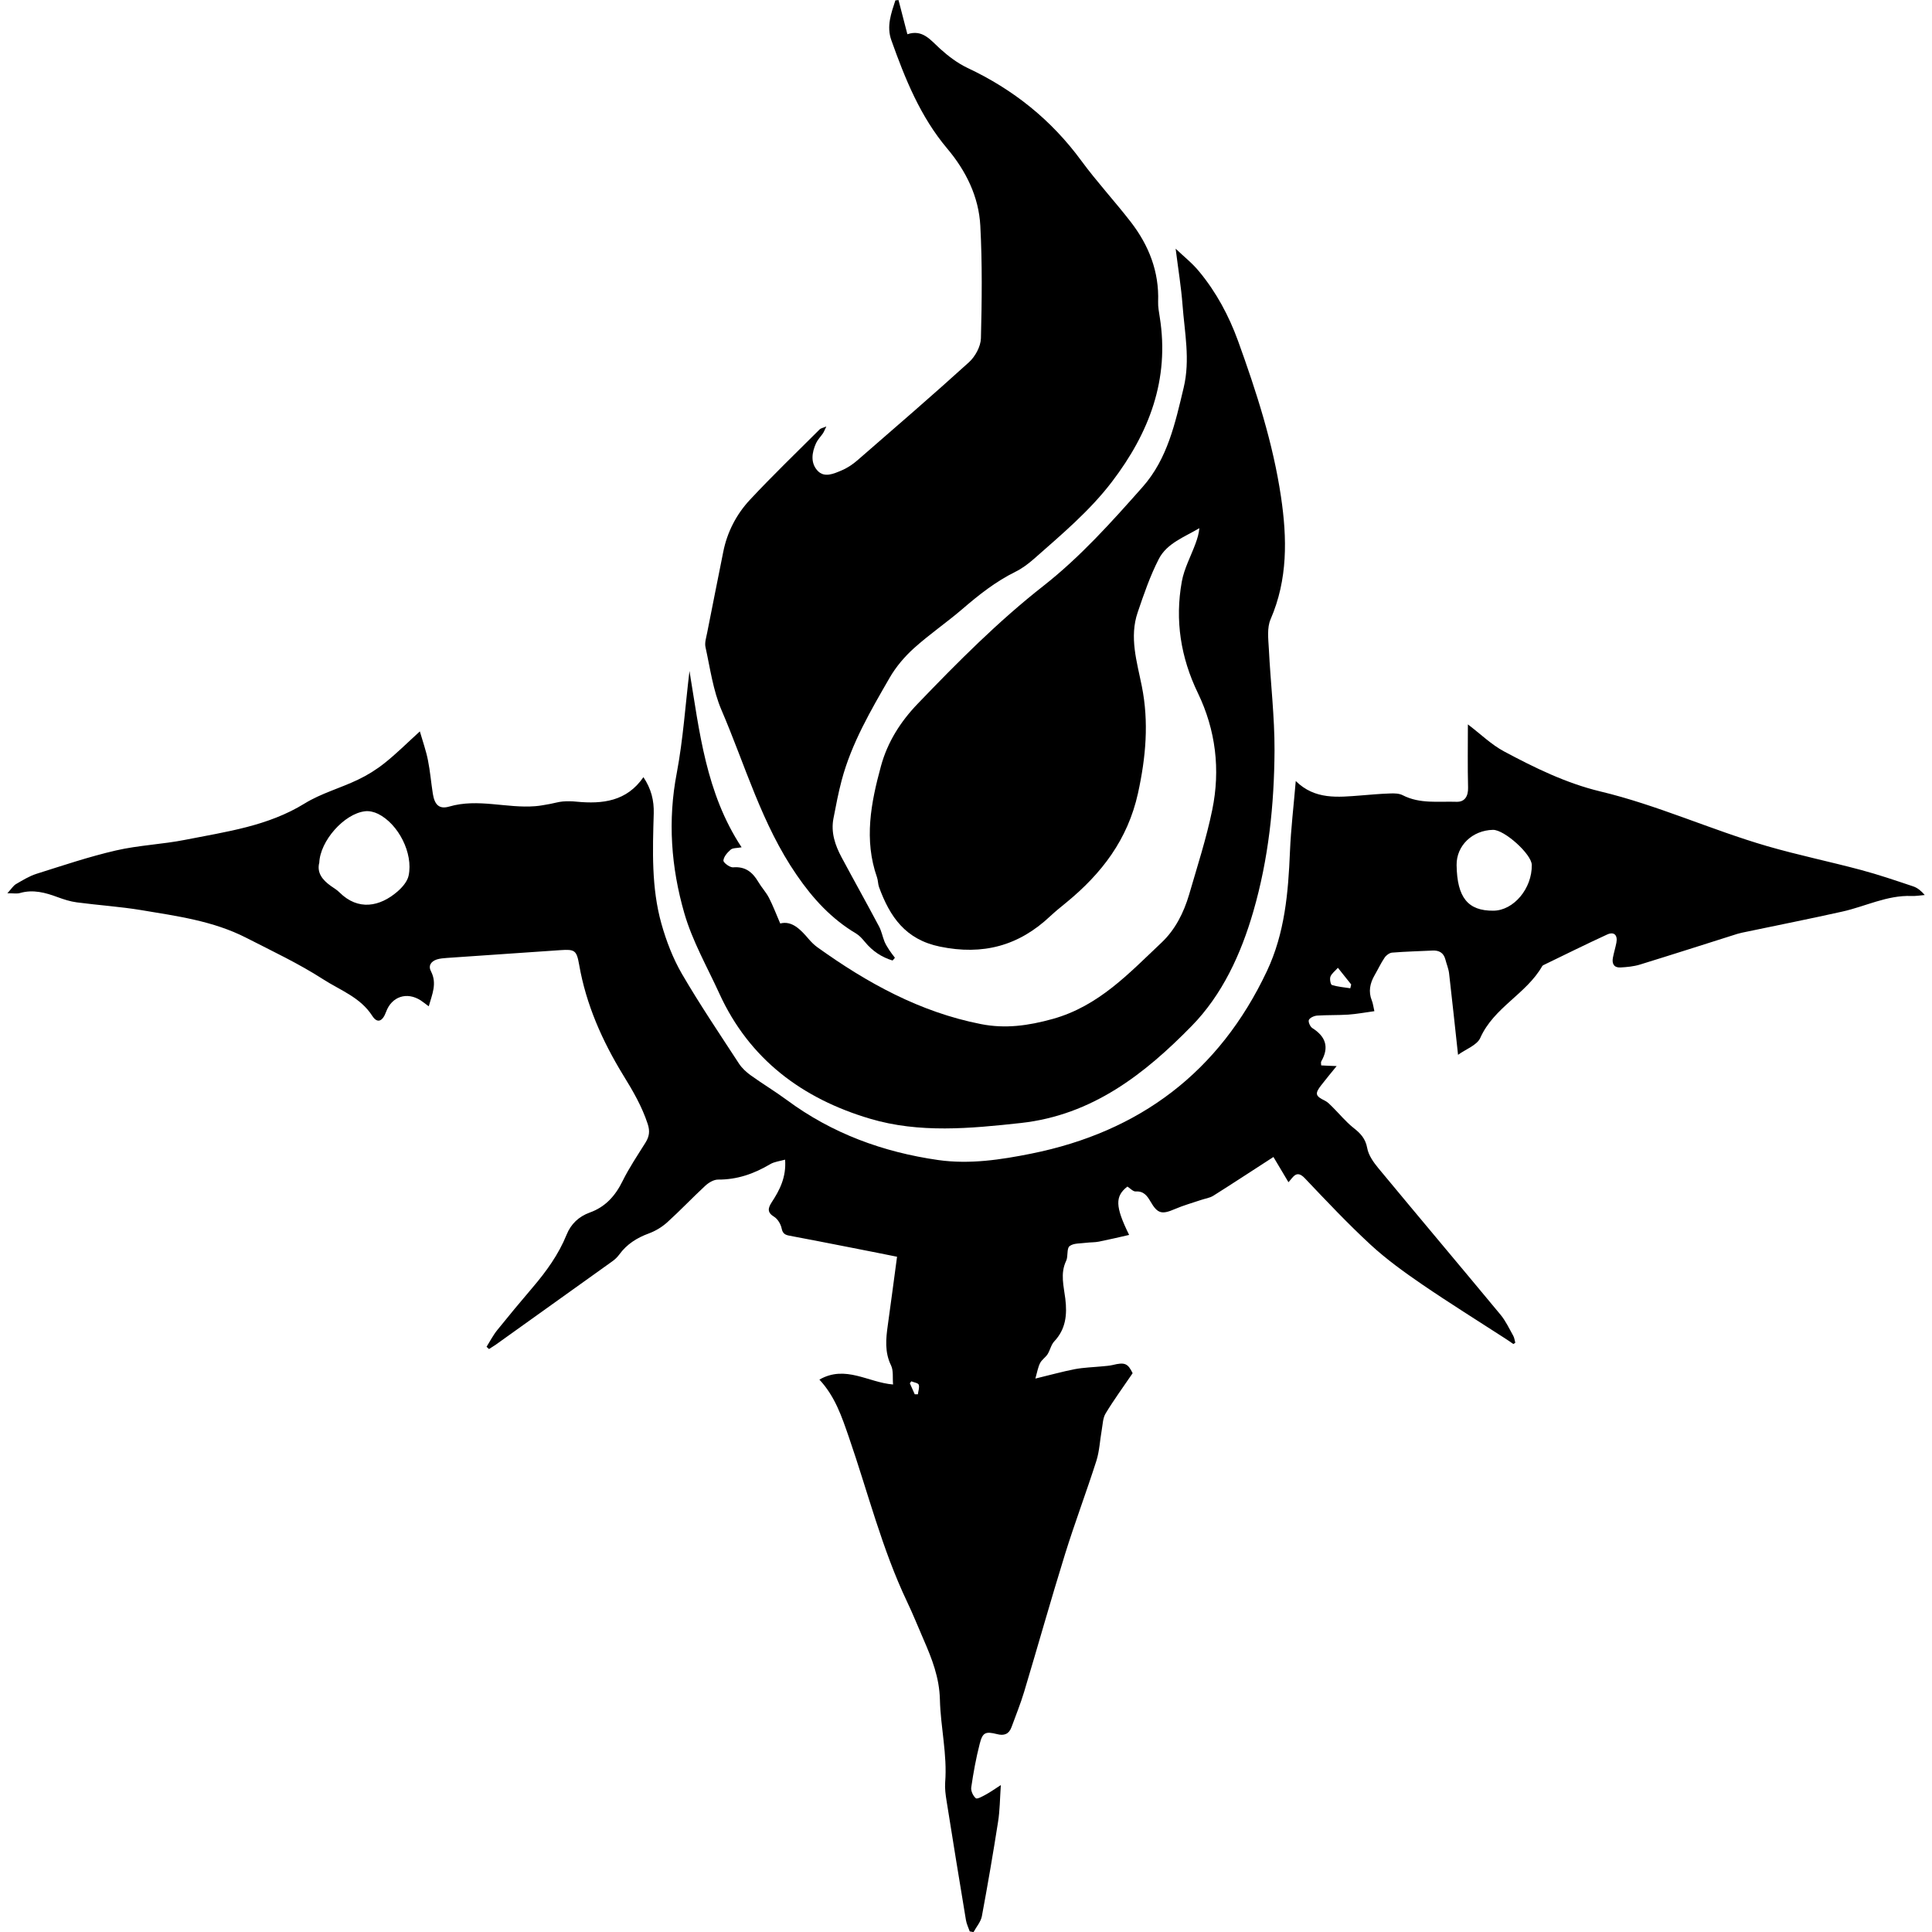
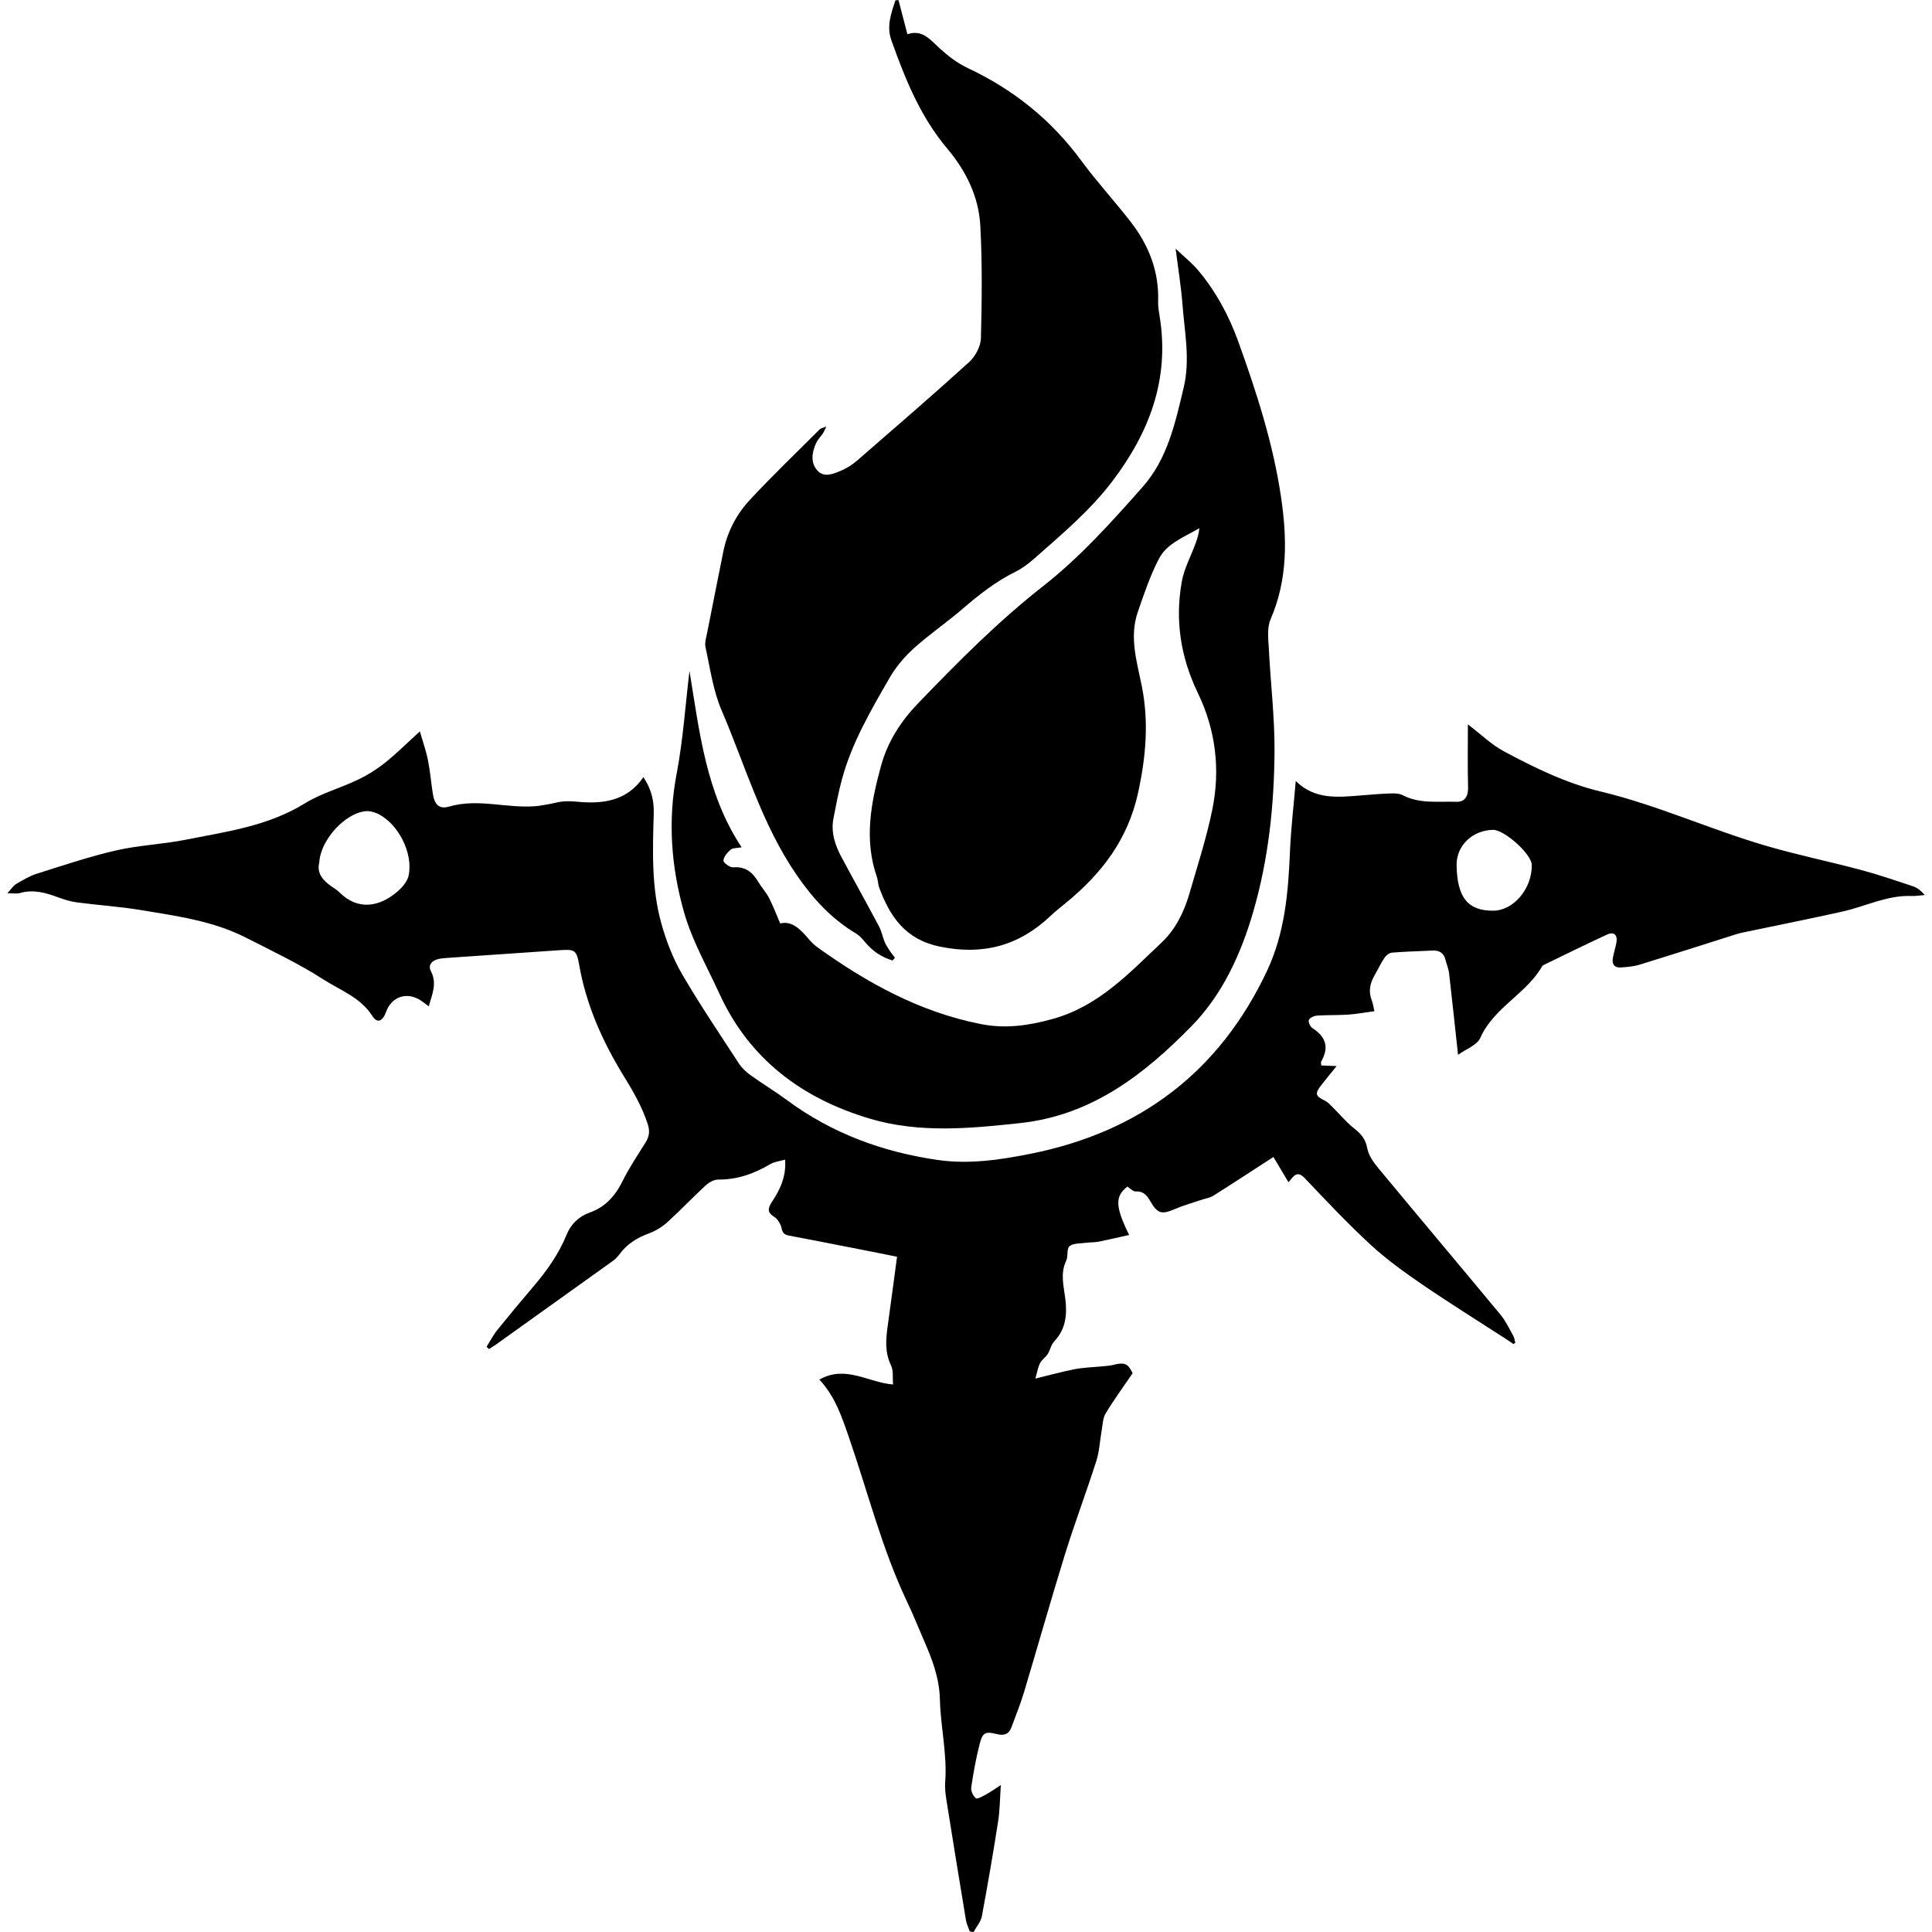
- <svg xmlns="http://www.w3.org/2000/svg" width="300" height="300" viewBox="0 0 300 300">
-   <path d="M66.553 156.244c-.544-.403-.881-.675-1.237-.909-2.147-1.378-4.5-.591-5.363 1.781-.553 1.519-1.369 1.838-2.147.628-1.837-2.878-4.978-3.975-7.613-5.672-3.806-2.456-7.95-4.397-11.991-6.469-5.109-2.606-10.734-3.356-16.284-4.284-3.309-.544-6.666-.759-9.984-1.2-1.022-.131-2.025-.459-3-.816-1.894-.703-3.788-1.219-5.822-.637-.459.141-.994.037-1.969.037.628-.675.909-1.162 1.331-1.416 1.022-.591 2.053-1.237 3.169-1.594 4.106-1.294 8.184-2.672 12.375-3.637 3.534-.816 7.228-.947 10.791-1.659 6.338-1.256 12.788-2.109 18.497-5.634 2.541-1.566 5.541-2.381 8.259-3.684a21.2 21.2 0 0 0 4.163-2.597c1.819-1.444 3.459-3.084 5.466-4.912.478 1.641.975 3.037 1.256 4.472.347 1.716.487 3.478.759 5.203.272 1.706.975 2.456 2.55 1.997 4.472-1.303 8.897.3 13.35-.056.787-.056 1.556-.225 2.334-.356.656-.122 1.294-.319 1.941-.375a11.7 11.7 0 0 1 2.137.028c4.059.394 7.809-.056 10.388-3.806 1.219 1.819 1.659 3.628 1.603 5.644-.169 5.737-.375 11.522 1.191 17.109.759 2.7 1.8 5.409 3.206 7.828 2.766 4.744 5.85 9.309 8.85 13.913.45.684 1.106 1.294 1.781 1.781 1.847 1.331 3.806 2.503 5.634 3.853 7.022 5.203 14.944 8.1 23.531 9.328 4.866.684 9.684-.047 14.409-.994 16.866-3.384 29.222-12.684 36.609-28.341 2.784-5.897 3.319-12.188 3.581-18.563.15-3.581.581-7.153.9-10.959 2.981 2.944 6.563 2.513 10.116 2.241 1.519-.122 3.028-.263 4.547-.309.656-.028 1.397-.009 1.941.272 2.672 1.378 5.55.928 8.353 1.022 1.313.047 1.828-.9 1.8-2.184-.084-3.291-.028-6.572-.028-9.834 1.969 1.491 3.637 3.141 5.625 4.2 4.753 2.541 9.628 4.931 14.925 6.206 8.878 2.119 17.175 5.953 25.912 8.494 4.819 1.397 9.741 2.409 14.578 3.703 2.738.731 5.419 1.65 8.109 2.55.675.225 1.256.713 1.791 1.341-.684.056-1.378.178-2.063.15-3.806-.141-7.181 1.641-10.762 2.428-4.95 1.106-9.919 2.091-14.878 3.131-.459.094-.938.188-1.378.319-5.044 1.594-10.088 3.216-15.141 4.772-.975.3-2.025.394-3.047.45-.984.047-1.331-.591-1.153-1.509.15-.797.394-1.566.544-2.353.216-1.163-.366-1.744-1.434-1.256-3.309 1.519-6.572 3.141-9.863 4.734a.47.47 0 0 0-.225.178c-2.466 4.322-7.5 6.403-9.609 11.128-.506 1.153-2.241 1.753-3.459 2.644-.478-4.322-.9-8.466-1.387-12.619-.084-.75-.394-1.463-.581-2.194-.272-1.041-.984-1.434-2.016-1.378-2.091.103-4.172.15-6.253.319-.413.037-.928.412-1.172.787-.581.853-1.022 1.819-1.547 2.719-.722 1.256-.994 2.541-.431 3.938.178.431.225.909.394 1.65-1.397.188-2.719.441-4.059.534-1.603.103-3.225.047-4.828.15-.459.037-1.116.319-1.284.675-.131.281.197 1.059.544 1.266 2.091 1.331 2.634 2.991 1.378 5.175-.084.141-.009.366-.009.619.722.038 1.425.075 2.4.103-.881 1.078-1.641 2.006-2.381 2.953-1.041 1.331-.928 1.706.553 2.419.441.216.797.609 1.153.956 1.088 1.078 2.072 2.297 3.272 3.253 1.088.853 1.875 1.659 2.147 3.141.197 1.125.984 2.231 1.753 3.159 6.291 7.594 12.656 15.141 18.947 22.725.806.975 1.35 2.156 1.978 3.272.178.319.216.722.319 1.088-.094.075-.197.131-.3.197-.45-.309-.891-.628-1.341-.909-4.294-2.784-8.644-5.484-12.862-8.372-2.766-1.894-5.513-3.881-7.969-6.141-3.544-3.272-6.872-6.806-10.2-10.313-1.313-1.388-1.819-.169-2.55.609-.788-1.303-1.547-2.588-2.334-3.919-3.216 2.072-6.253 4.078-9.338 6.019-.572.356-1.294.441-1.941.666-1.341.45-2.7.834-3.994 1.387-2.053.891-2.719.75-3.816-1.153-.525-.9-1.059-1.641-2.297-1.566-.412.028-.853-.488-1.294-.759-1.931 1.509-1.912 3.075.272 7.509-1.613.366-3.141.731-4.697 1.041-.656.131-1.331.094-1.978.178-.891.122-1.978.038-2.578.525-.478.394-.187 1.594-.534 2.297-.938 1.969-.356 3.928-.122 5.869.3 2.466.084 4.706-1.716 6.619-.497.525-.638 1.359-1.041 1.997-.319.497-.9.853-1.162 1.378-.319.619-.431 1.341-.731 2.4 2.316-.553 4.2-1.087 6.131-1.462 1.416-.262 2.878-.3 4.322-.441.506-.047 1.031-.084 1.528-.197 1.912-.478 2.381-.253 3.122 1.266-1.491 2.194-2.934 4.162-4.191 6.244-.441.722-.45 1.716-.609 2.597-.281 1.575-.347 3.216-.816 4.725-1.556 4.875-3.366 9.656-4.884 14.541-2.203 7.097-4.209 14.25-6.347 21.366-.553 1.847-1.294 3.656-1.959 5.484-.394 1.087-1.153 1.378-2.25 1.087-1.791-.45-2.241-.272-2.691 1.509-.572 2.222-.984 4.5-1.313 6.759-.084.534.281 1.331.713 1.688.216.178 1.059-.3 1.556-.572.684-.366 1.331-.834 2.325-1.472-.15 2.184-.15 3.966-.431 5.709a513 513 0 0 1-2.513 14.653c-.169.881-.853 1.65-1.294 2.466-.197-.037-.394-.075-.591-.103-.197-.581-.497-1.162-.591-1.772a2444 2444 0 0 1-3.009-18.516c-.15-.938-.281-1.894-.216-2.831.347-4.341-.713-8.597-.816-12.881-.084-3.431-1.237-6.347-2.541-9.337-.853-1.959-1.641-3.938-2.559-5.859-3.9-8.213-6.084-17.006-9.037-25.556-1.088-3.141-2.119-6.291-4.575-8.934 4.059-2.316 7.566.45 11.438.759-.094-1.031.084-2.138-.309-2.953-1.012-2.062-.806-4.144-.506-6.262.488-3.478.938-6.947 1.434-10.622-2.541-.506-5.034-1.012-7.509-1.491a1068 1068 0 0 0-9.216-1.781c-.637-.122-1.031-.319-1.191-1.106-.131-.675-.609-1.481-1.172-1.828-1.106-.675-.956-1.341-.394-2.222 1.266-1.922 2.297-3.928 2.1-6.647-.816.234-1.669.309-2.334.713-2.503 1.481-5.109 2.4-8.081 2.381-.656 0-1.434.459-1.959.938-2.016 1.866-3.919 3.881-5.953 5.719a9 9 0 0 1-2.859 1.716c-1.837.675-3.394 1.659-4.556 3.253a4.7 4.7 0 0 1-1.106 1.078c-6.019 4.303-12.028 8.597-18.047 12.909-.356.253-.722.459-1.087.703-.131-.122-.253-.234-.375-.356.553-.881 1.031-1.819 1.688-2.625a301 301 0 0 1 5.456-6.572c2.137-2.503 4.041-5.138 5.287-8.213.675-1.669 1.894-2.813 3.591-3.431 2.419-.862 3.966-2.588 5.091-4.875 1.022-2.072 2.334-4.013 3.563-5.981.581-.938.722-1.744.347-2.897-.9-2.738-2.297-5.138-3.797-7.566-3.253-5.316-5.775-10.969-6.853-17.184-.394-2.222-.675-2.4-2.944-2.241-5.869.403-11.728.797-17.606 1.209-.525.037-1.059.084-1.547.234-.909.3-1.378.984-.891 1.875.947 1.875.169 3.516-.356 5.381zm-16.987-22.256c-.375 1.556.506 2.644 1.781 3.563.459.328.975.619 1.369 1.022 2.897 2.878 6.263 2.241 9.019-.15.75-.656 1.528-1.556 1.716-2.466.731-3.45-1.575-8.006-4.744-9.581-.609-.3-1.378-.487-2.025-.403-3.225.366-7.003 4.613-7.106 8.034zm176.615.346c.075 5.034 1.753 7.116 5.719 7.078 3.141-.028 6.019-3.45 5.953-7.116-.028-1.659-4.247-5.466-6.028-5.438-3.216.075-5.681 2.466-5.644 5.466zm-16.509 19.125.141-.591c-.666-.834-1.331-1.659-2.063-2.588-.478.534-.975.891-1.162 1.378-.141.366.028 1.238.234 1.294.909.281 1.894.356 2.85.506zm-67.631 63.047h.487c.056-.506.281-1.069.131-1.491-.094-.272-.75-.356-1.153-.525-.075.103-.15.197-.225.309.253.572.497 1.134.759 1.706z" />
-   <path d="M107.063 104.194c1.547 9.356 2.531 18.947 8.091 27.375-.759.141-1.378.084-1.697.366-.506.441-1.078 1.087-1.125 1.687-.028.328.994 1.088 1.491 1.059 1.913-.169 3.028.75 3.919 2.25.497.853 1.209 1.603 1.659 2.475.628 1.219 1.116 2.512 1.753 3.994 1.8-.478 3.141.909 4.434 2.428.394.459.844.909 1.341 1.266 7.725 5.541 15.928 10.069 25.388 11.925 3.787.75 7.359.253 11.147-.797 7.162-1.997 11.859-7.106 16.894-11.85 2.128-2.006 3.45-4.641 4.284-7.453 1.266-4.369 2.681-8.709 3.591-13.144 1.294-6.253.544-12.422-2.231-18.169-2.672-5.541-3.572-11.297-2.494-17.287.366-2.053 1.434-3.984 2.156-5.981.262-.722.497-1.472.572-2.325-2.316 1.387-5.034 2.325-6.3 4.791-1.35 2.625-2.316 5.456-3.272 8.269-1.331 3.881-.122 7.678.638 11.484 1.116 5.578.628 11.025-.591 16.594-1.594 7.228-5.644 12.487-11.128 16.987-.844.684-1.697 1.378-2.494 2.119-4.884 4.613-10.463 6.112-17.137 4.734-5.381-1.106-7.772-4.659-9.45-9.225-.178-.487-.15-1.041-.319-1.528-2.053-5.841-.947-11.569.609-17.269 1.022-3.75 3.056-6.938 5.719-9.703 6.178-6.431 12.469-12.769 19.5-18.281 5.737-4.5 10.584-9.919 15.394-15.347 3.891-4.388 5.081-9.938 6.394-15.441 1.041-4.35.141-8.587-.178-12.862-.216-2.813-.675-5.597-1.069-8.719 1.294 1.237 2.625 2.278 3.666 3.563 2.653 3.206 4.603 6.853 6.019 10.744 2.85 7.884 5.437 15.881 6.675 24.216.956 6.431 1.069 12.825-1.613 19.013-.581 1.331-.356 3.075-.272 4.613.262 5.259.9 10.509.881 15.769-.047 8.456-.928 16.847-3.3 25.022-1.912 6.609-4.819 12.909-9.563 17.756-7.294 7.453-15.441 13.847-26.522 15.066-7.875.863-15.769 1.613-23.428-.666-10.472-3.103-18.731-9.206-23.4-19.444-1.884-4.125-4.191-8.147-5.438-12.478-2.044-7.097-2.597-14.381-1.163-21.788.984-5.222 1.331-10.547 1.969-15.816z" />
-   <path d="M138.6 149.147c-1.697-.506-3.122-1.463-4.284-2.869-.403-.488-.844-.994-1.369-1.313-3.834-2.278-6.703-5.4-9.225-9.075-5.438-7.884-7.988-17.025-11.7-25.659-1.303-3.047-1.753-6.478-2.475-9.759-.15-.684.122-1.491.263-2.231.816-4.191 1.669-8.362 2.494-12.534a16.5 16.5 0 0 1 4.172-8.128c3.487-3.741 7.191-7.294 10.809-10.912.169-.169.45-.197 1.031-.45-.281.581-.375.844-.534 1.078-.347.506-.806.966-1.059 1.509-.666 1.462-.9 3.075.234 4.294 1.059 1.134 2.513.459 3.713-.047.9-.375 1.753-.947 2.503-1.603 5.803-5.044 11.625-10.059 17.306-15.216.956-.881 1.8-2.419 1.838-3.694.15-5.822.216-11.662-.094-17.475-.234-4.509-2.222-8.531-5.128-11.981-4.191-4.969-6.544-10.828-8.681-16.819-.788-2.194-.028-4.2.619-6.206.169-.009.328-.038.487-.047l1.378 5.306c2.363-.797 3.581.891 5.063 2.241 1.284 1.163 2.719 2.25 4.275 2.991 7.106 3.338 13.003 8.053 17.662 14.4 2.409 3.281 5.194 6.291 7.688 9.516 2.803 3.628 4.416 7.706 4.247 12.384-.028.797.131 1.603.253 2.4 1.547 9.684-1.65 17.981-7.406 25.538-3.478 4.566-7.856 8.222-12.113 11.981-.881.769-1.847 1.509-2.906 2.025-3.056 1.509-5.672 3.581-8.231 5.784-2.447 2.1-5.128 3.928-7.519 6.084-1.444 1.303-2.784 2.878-3.759 4.566-2.934 5.091-5.916 10.162-7.453 15.919-.525 1.969-.9 3.975-1.284 5.962-.412 2.156.263 4.144 1.256 6 1.922 3.591 3.919 7.153 5.822 10.744.394.731.544 1.594.853 2.362.188.459.478.9.75 1.331.263.403.572.787.863 1.172-.103.15-.234.3-.366.431z" />
+ <svg xmlns="http://www.w3.org/2000/svg" xml:space="preserve" fill-rule="evenodd" stroke-linejoin="round" stroke-miterlimit="2" clip-rule="evenodd" viewBox="0 0 300 300">
+   <path fill-rule="nonzero" d="M66.553 156.244c-.544-.403-.881-.675-1.237-.909-2.147-1.378-4.5-.591-5.363 1.781-.553 1.519-1.369 1.838-2.147.628-1.837-2.878-4.978-3.975-7.613-5.672-3.806-2.456-7.95-4.397-11.991-6.469-5.109-2.606-10.734-3.356-16.284-4.284-3.309-.544-6.666-.759-9.984-1.2-1.022-.131-2.025-.459-3-.816-1.894-.703-3.788-1.219-5.822-.637-.459.141-.994.037-1.969.037.628-.675.909-1.162 1.331-1.416 1.022-.591 2.053-1.237 3.169-1.594 4.106-1.294 8.184-2.672 12.375-3.637 3.534-.816 7.228-.947 10.791-1.659 6.338-1.256 12.788-2.109 18.497-5.634 2.541-1.566 5.541-2.381 8.259-3.684a21.2 21.2 0 0 0 4.163-2.597c1.819-1.444 3.459-3.084 5.466-4.912.478 1.641.975 3.037 1.256 4.472.347 1.716.487 3.478.759 5.203.272 1.706.975 2.456 2.55 1.997 4.472-1.303 8.897.3 13.35-.056.787-.056 1.556-.225 2.334-.356.656-.122 1.294-.319 1.941-.375a11.7 11.7 0 0 1 2.137.028c4.059.394 7.809-.056 10.388-3.806 1.219 1.819 1.659 3.628 1.603 5.644-.169 5.737-.375 11.522 1.191 17.109.759 2.7 1.8 5.409 3.206 7.828 2.766 4.744 5.85 9.309 8.85 13.913.45.684 1.106 1.294 1.781 1.781 1.847 1.331 3.806 2.503 5.634 3.853 7.022 5.203 14.944 8.1 23.531 9.328 4.866.684 9.684-.047 14.409-.994 16.866-3.384 29.222-12.684 36.609-28.341 2.784-5.897 3.319-12.188 3.581-18.563.15-3.581.581-7.153.9-10.959 2.981 2.944 6.563 2.513 10.116 2.241 1.519-.122 3.028-.263 4.547-.309.656-.028 1.397-.009 1.941.272 2.672 1.378 5.55.928 8.353 1.022 1.313.047 1.828-.9 1.8-2.184-.084-3.291-.028-6.572-.028-9.834 1.969 1.491 3.637 3.141 5.625 4.2 4.753 2.541 9.628 4.931 14.925 6.206 8.878 2.119 17.175 5.953 25.912 8.494 4.819 1.397 9.741 2.409 14.578 3.703 2.738.731 5.419 1.65 8.109 2.55.675.225 1.256.713 1.791 1.341-.684.056-1.378.178-2.063.15-3.806-.141-7.181 1.641-10.762 2.428-4.95 1.106-9.919 2.091-14.878 3.131-.459.094-.938.188-1.378.319-5.044 1.594-10.088 3.216-15.141 4.772-.975.3-2.025.394-3.047.45-.984.047-1.331-.591-1.153-1.509.15-.797.394-1.566.544-2.353.216-1.163-.366-1.744-1.434-1.256-3.309 1.519-6.572 3.141-9.863 4.734a.47.47 0 0 0-.225.178c-2.466 4.322-7.5 6.403-9.609 11.128-.506 1.153-2.241 1.753-3.459 2.644-.478-4.322-.9-8.466-1.387-12.619-.084-.75-.394-1.463-.581-2.194-.272-1.041-.984-1.434-2.016-1.378-2.091.103-4.172.15-6.253.319-.413.037-.928.412-1.172.787-.581.853-1.022 1.819-1.547 2.719-.722 1.256-.994 2.541-.431 3.938.178.431.225.909.394 1.65-1.397.188-2.719.441-4.059.534-1.603.103-3.225.047-4.828.15-.459.037-1.116.319-1.284.675-.131.281.197 1.059.544 1.266 2.091 1.331 2.634 2.991 1.378 5.175-.084.141-.009.366-.009.619.722.038 1.425.075 2.4.103-.881 1.078-1.641 2.006-2.381 2.953-1.041 1.331-.928 1.706.553 2.419.441.216.797.609 1.153.956 1.088 1.078 2.072 2.297 3.272 3.253 1.088.853 1.875 1.659 2.147 3.141.197 1.125.984 2.231 1.753 3.159 6.291 7.594 12.656 15.141 18.947 22.725.806.975 1.35 2.156 1.978 3.272.178.319.216.722.319 1.088-.094.075-.197.131-.3.197-.45-.309-.891-.628-1.341-.909-4.294-2.784-8.644-5.484-12.862-8.372-2.766-1.894-5.513-3.881-7.969-6.141-3.544-3.272-6.872-6.806-10.2-10.313-1.313-1.388-1.819-.169-2.55.609-.788-1.303-1.547-2.588-2.334-3.919-3.216 2.072-6.253 4.078-9.338 6.019-.572.356-1.294.441-1.941.666-1.341.45-2.7.834-3.994 1.387-2.053.891-2.719.75-3.816-1.153-.525-.9-1.059-1.641-2.297-1.566-.412.028-.853-.488-1.294-.759-1.931 1.509-1.912 3.075.272 7.509-1.613.366-3.141.731-4.697 1.041-.656.131-1.331.094-1.978.178-.891.122-1.978.038-2.578.525-.478.394-.187 1.594-.534 2.297-.938 1.969-.356 3.928-.122 5.869.3 2.466.084 4.706-1.716 6.619-.497.525-.638 1.359-1.041 1.997-.319.497-.9.853-1.162 1.378-.319.619-.431 1.341-.731 2.4 2.316-.553 4.2-1.087 6.131-1.462 1.416-.262 2.878-.3 4.322-.441.506-.047 1.031-.084 1.528-.197 1.912-.478 2.381-.253 3.122 1.266-1.491 2.194-2.934 4.162-4.191 6.244-.441.722-.45 1.716-.609 2.597-.281 1.575-.347 3.216-.816 4.725-1.556 4.875-3.366 9.656-4.884 14.541-2.203 7.097-4.209 14.25-6.347 21.366-.553 1.847-1.294 3.656-1.959 5.484-.394 1.087-1.153 1.378-2.25 1.087-1.791-.45-2.241-.272-2.691 1.509-.572 2.222-.984 4.5-1.313 6.759-.084.534.281 1.331.713 1.688.216.178 1.059-.3 1.556-.572.684-.366 1.331-.834 2.325-1.472-.15 2.184-.15 3.966-.431 5.709a515 515 0 0 1-2.513 14.653c-.169.881-.853 1.65-1.294 2.466-.197-.037-.394-.075-.591-.103-.197-.581-.497-1.162-.591-1.772q-1.54-9.252-3.009-18.516c-.15-.938-.281-1.894-.216-2.831.347-4.341-.713-8.597-.816-12.881-.084-3.431-1.237-6.347-2.541-9.337-.853-1.959-1.641-3.938-2.559-5.859-3.9-8.213-6.084-17.006-9.037-25.556-1.088-3.141-2.119-6.291-4.575-8.934 4.059-2.316 7.566.45 11.438.759-.094-1.031.084-2.138-.309-2.953-1.012-2.062-.806-4.144-.506-6.262.488-3.478.938-6.947 1.434-10.622-2.541-.506-5.034-1.012-7.509-1.491q-4.603-.91-9.216-1.781c-.637-.122-1.031-.319-1.191-1.106-.131-.675-.609-1.481-1.172-1.828-1.106-.675-.956-1.341-.394-2.222 1.266-1.922 2.297-3.928 2.1-6.647-.816.234-1.669.309-2.334.713-2.503 1.481-5.109 2.4-8.081 2.381-.656 0-1.434.459-1.959.938-2.016 1.866-3.919 3.881-5.953 5.719a9 9 0 0 1-2.859 1.716c-1.837.675-3.394 1.659-4.556 3.253-.307.418-.68.782-1.106 1.078-6.019 4.303-12.028 8.597-18.047 12.909-.356.253-.722.459-1.087.703-.131-.122-.253-.234-.375-.356.553-.881 1.031-1.819 1.688-2.625a300 300 0 0 1 5.456-6.572c2.137-2.503 4.041-5.138 5.287-8.213.675-1.669 1.894-2.813 3.591-3.431 2.419-.862 3.966-2.588 5.091-4.875 1.022-2.072 2.334-4.013 3.563-5.981.581-.938.722-1.744.347-2.897-.9-2.738-2.297-5.138-3.797-7.566-3.253-5.316-5.775-10.969-6.853-17.184-.394-2.222-.675-2.4-2.944-2.241-5.869.403-11.728.797-17.606 1.209-.525.037-1.059.084-1.547.234-.909.3-1.378.984-.891 1.875.947 1.875.169 3.516-.356 5.381zm-16.987-22.256c-.375 1.556.506 2.644 1.781 3.563.459.328.975.619 1.369 1.022 2.897 2.878 6.263 2.241 9.019-.15.75-.656 1.528-1.556 1.716-2.466.731-3.45-1.575-8.006-4.744-9.581-.609-.3-1.378-.487-2.025-.403-3.225.366-7.003 4.613-7.106 8.034zm176.615.346c.075 5.034 1.753 7.116 5.719 7.078 3.141-.028 6.019-3.45 5.953-7.116-.028-1.659-4.247-5.466-6.028-5.438-3.216.075-5.681 2.466-5.644 5.466z" />
+   <path fill-rule="nonzero" d="M107.063 104.194c1.547 9.356 2.531 18.947 8.091 27.375-.759.141-1.378.084-1.697.366-.506.441-1.078 1.087-1.125 1.687-.028.328.994 1.088 1.491 1.059 1.913-.169 3.028.75 3.919 2.25.497.853 1.209 1.603 1.659 2.475.628 1.219 1.116 2.512 1.753 3.994 1.8-.478 3.141.909 4.434 2.428.394.459.844.909 1.341 1.266 7.725 5.541 15.928 10.069 25.388 11.925 3.787.75 7.359.253 11.147-.797 7.162-1.997 11.859-7.106 16.894-11.85 2.128-2.006 3.45-4.641 4.284-7.453 1.266-4.369 2.681-8.709 3.591-13.144 1.294-6.253.544-12.422-2.231-18.169-2.672-5.541-3.572-11.297-2.494-17.287.366-2.053 1.434-3.984 2.156-5.981.262-.722.497-1.472.572-2.325-2.316 1.387-5.034 2.325-6.3 4.791-1.35 2.625-2.316 5.456-3.272 8.269-1.331 3.881-.122 7.678.638 11.484 1.116 5.578.628 11.025-.591 16.594-1.594 7.228-5.644 12.487-11.128 16.987-.844.684-1.697 1.378-2.494 2.119-4.884 4.613-10.463 6.112-17.137 4.734-5.381-1.106-7.772-4.659-9.45-9.225-.178-.487-.15-1.041-.319-1.528-2.053-5.841-.947-11.569.609-17.269 1.022-3.75 3.056-6.938 5.719-9.703 6.178-6.431 12.469-12.769 19.5-18.281 5.737-4.5 10.584-9.919 15.394-15.347 3.891-4.388 5.081-9.938 6.394-15.441 1.041-4.35.141-8.587-.178-12.862-.216-2.813-.675-5.597-1.069-8.719 1.294 1.237 2.625 2.278 3.666 3.563 2.653 3.206 4.603 6.853 6.019 10.744 2.85 7.884 5.437 15.881 6.675 24.216.956 6.431 1.069 12.825-1.613 19.013-.581 1.331-.356 3.075-.272 4.613.262 5.259.9 10.509.881 15.769-.047 8.456-.928 16.847-3.3 25.022-1.912 6.609-4.819 12.909-9.563 17.756-7.294 7.453-15.441 13.847-26.522 15.066-7.875.863-15.769 1.613-23.428-.666-10.472-3.103-18.731-9.206-23.4-19.444-1.884-4.125-4.191-8.147-5.438-12.478-2.044-7.097-2.597-14.381-1.163-21.788.984-5.222 1.331-10.547 1.969-15.816z" />
+   <path fill-rule="nonzero" d="M138.6 149.147c-1.697-.506-3.122-1.463-4.284-2.869-.403-.488-.844-.994-1.369-1.313-3.834-2.278-6.703-5.4-9.225-9.075-5.438-7.884-7.988-17.025-11.7-25.659-1.303-3.047-1.753-6.478-2.475-9.759-.15-.684.122-1.491.263-2.231.816-4.191 1.669-8.362 2.494-12.534a16.5 16.5 0 0 1 4.172-8.128c3.487-3.741 7.191-7.294 10.809-10.912.169-.169.45-.197 1.031-.45-.281.581-.375.844-.534 1.078-.347.506-.806.966-1.059 1.509-.666 1.462-.9 3.075.234 4.294 1.059 1.134 2.513.459 3.713-.047.9-.375 1.753-.947 2.503-1.603 5.803-5.044 11.625-10.059 17.306-15.216.956-.881 1.8-2.419 1.838-3.694.15-5.822.216-11.662-.094-17.475-.234-4.509-2.222-8.531-5.128-11.981-4.191-4.969-6.544-10.828-8.681-16.819-.788-2.194-.028-4.2.619-6.206.169-.009.328-.038.487-.047l1.378 5.306c2.363-.797 3.581.891 5.063 2.241 1.284 1.163 2.719 2.25 4.275 2.991 7.106 3.338 13.003 8.053 17.662 14.4 2.409 3.281 5.194 6.291 7.688 9.516 2.803 3.628 4.416 7.706 4.247 12.384-.028.797.131 1.603.253 2.4 1.547 9.684-1.65 17.981-7.406 25.538-3.478 4.566-7.856 8.222-12.113 11.981-.881.769-1.847 1.509-2.906 2.025-3.056 1.509-5.672 3.581-8.231 5.784-2.447 2.1-5.128 3.928-7.519 6.084-1.444 1.303-2.784 2.878-3.759 4.566-2.934 5.091-5.916 10.162-7.453 15.919-.525 1.969-.9 3.975-1.284 5.962-.412 2.156.263 4.144 1.256 6 1.922 3.591 3.919 7.153 5.822 10.744.394.731.544 1.594.853 2.362.188.459.478.9.75 1.331.263.403.572.787.863 1.172-.103.15-.234.3-.366.431z" />
</svg>
